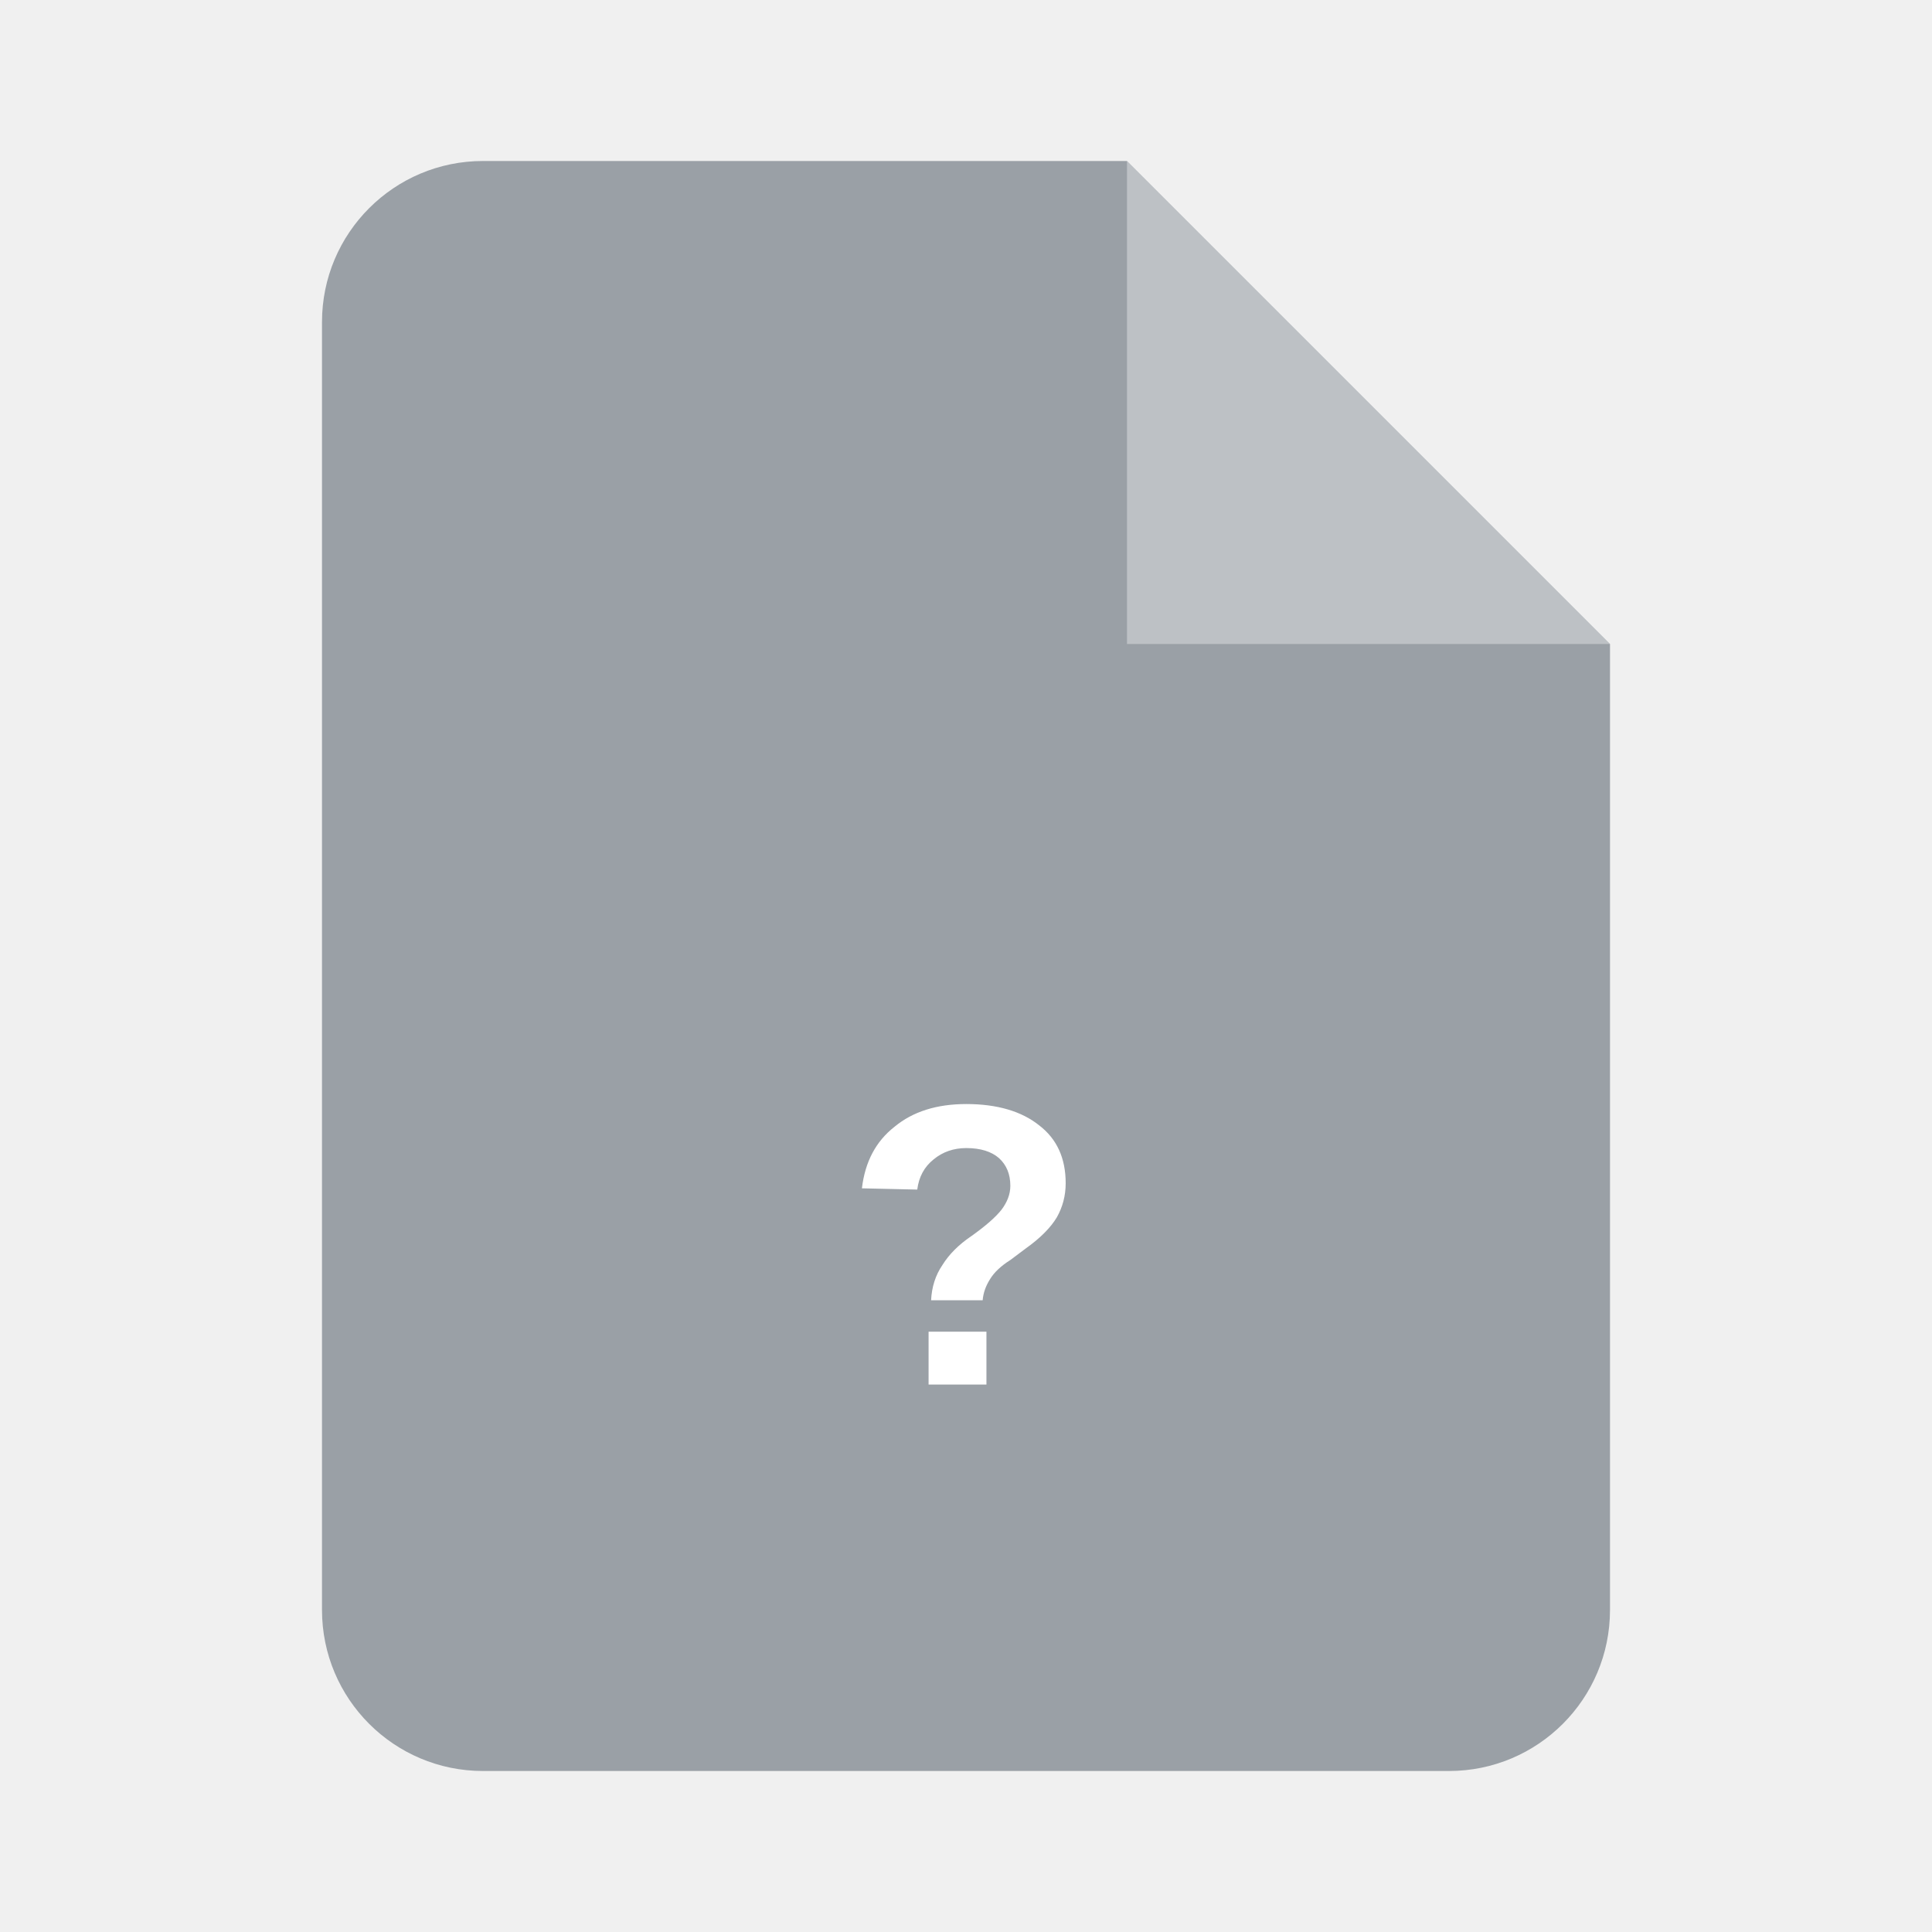
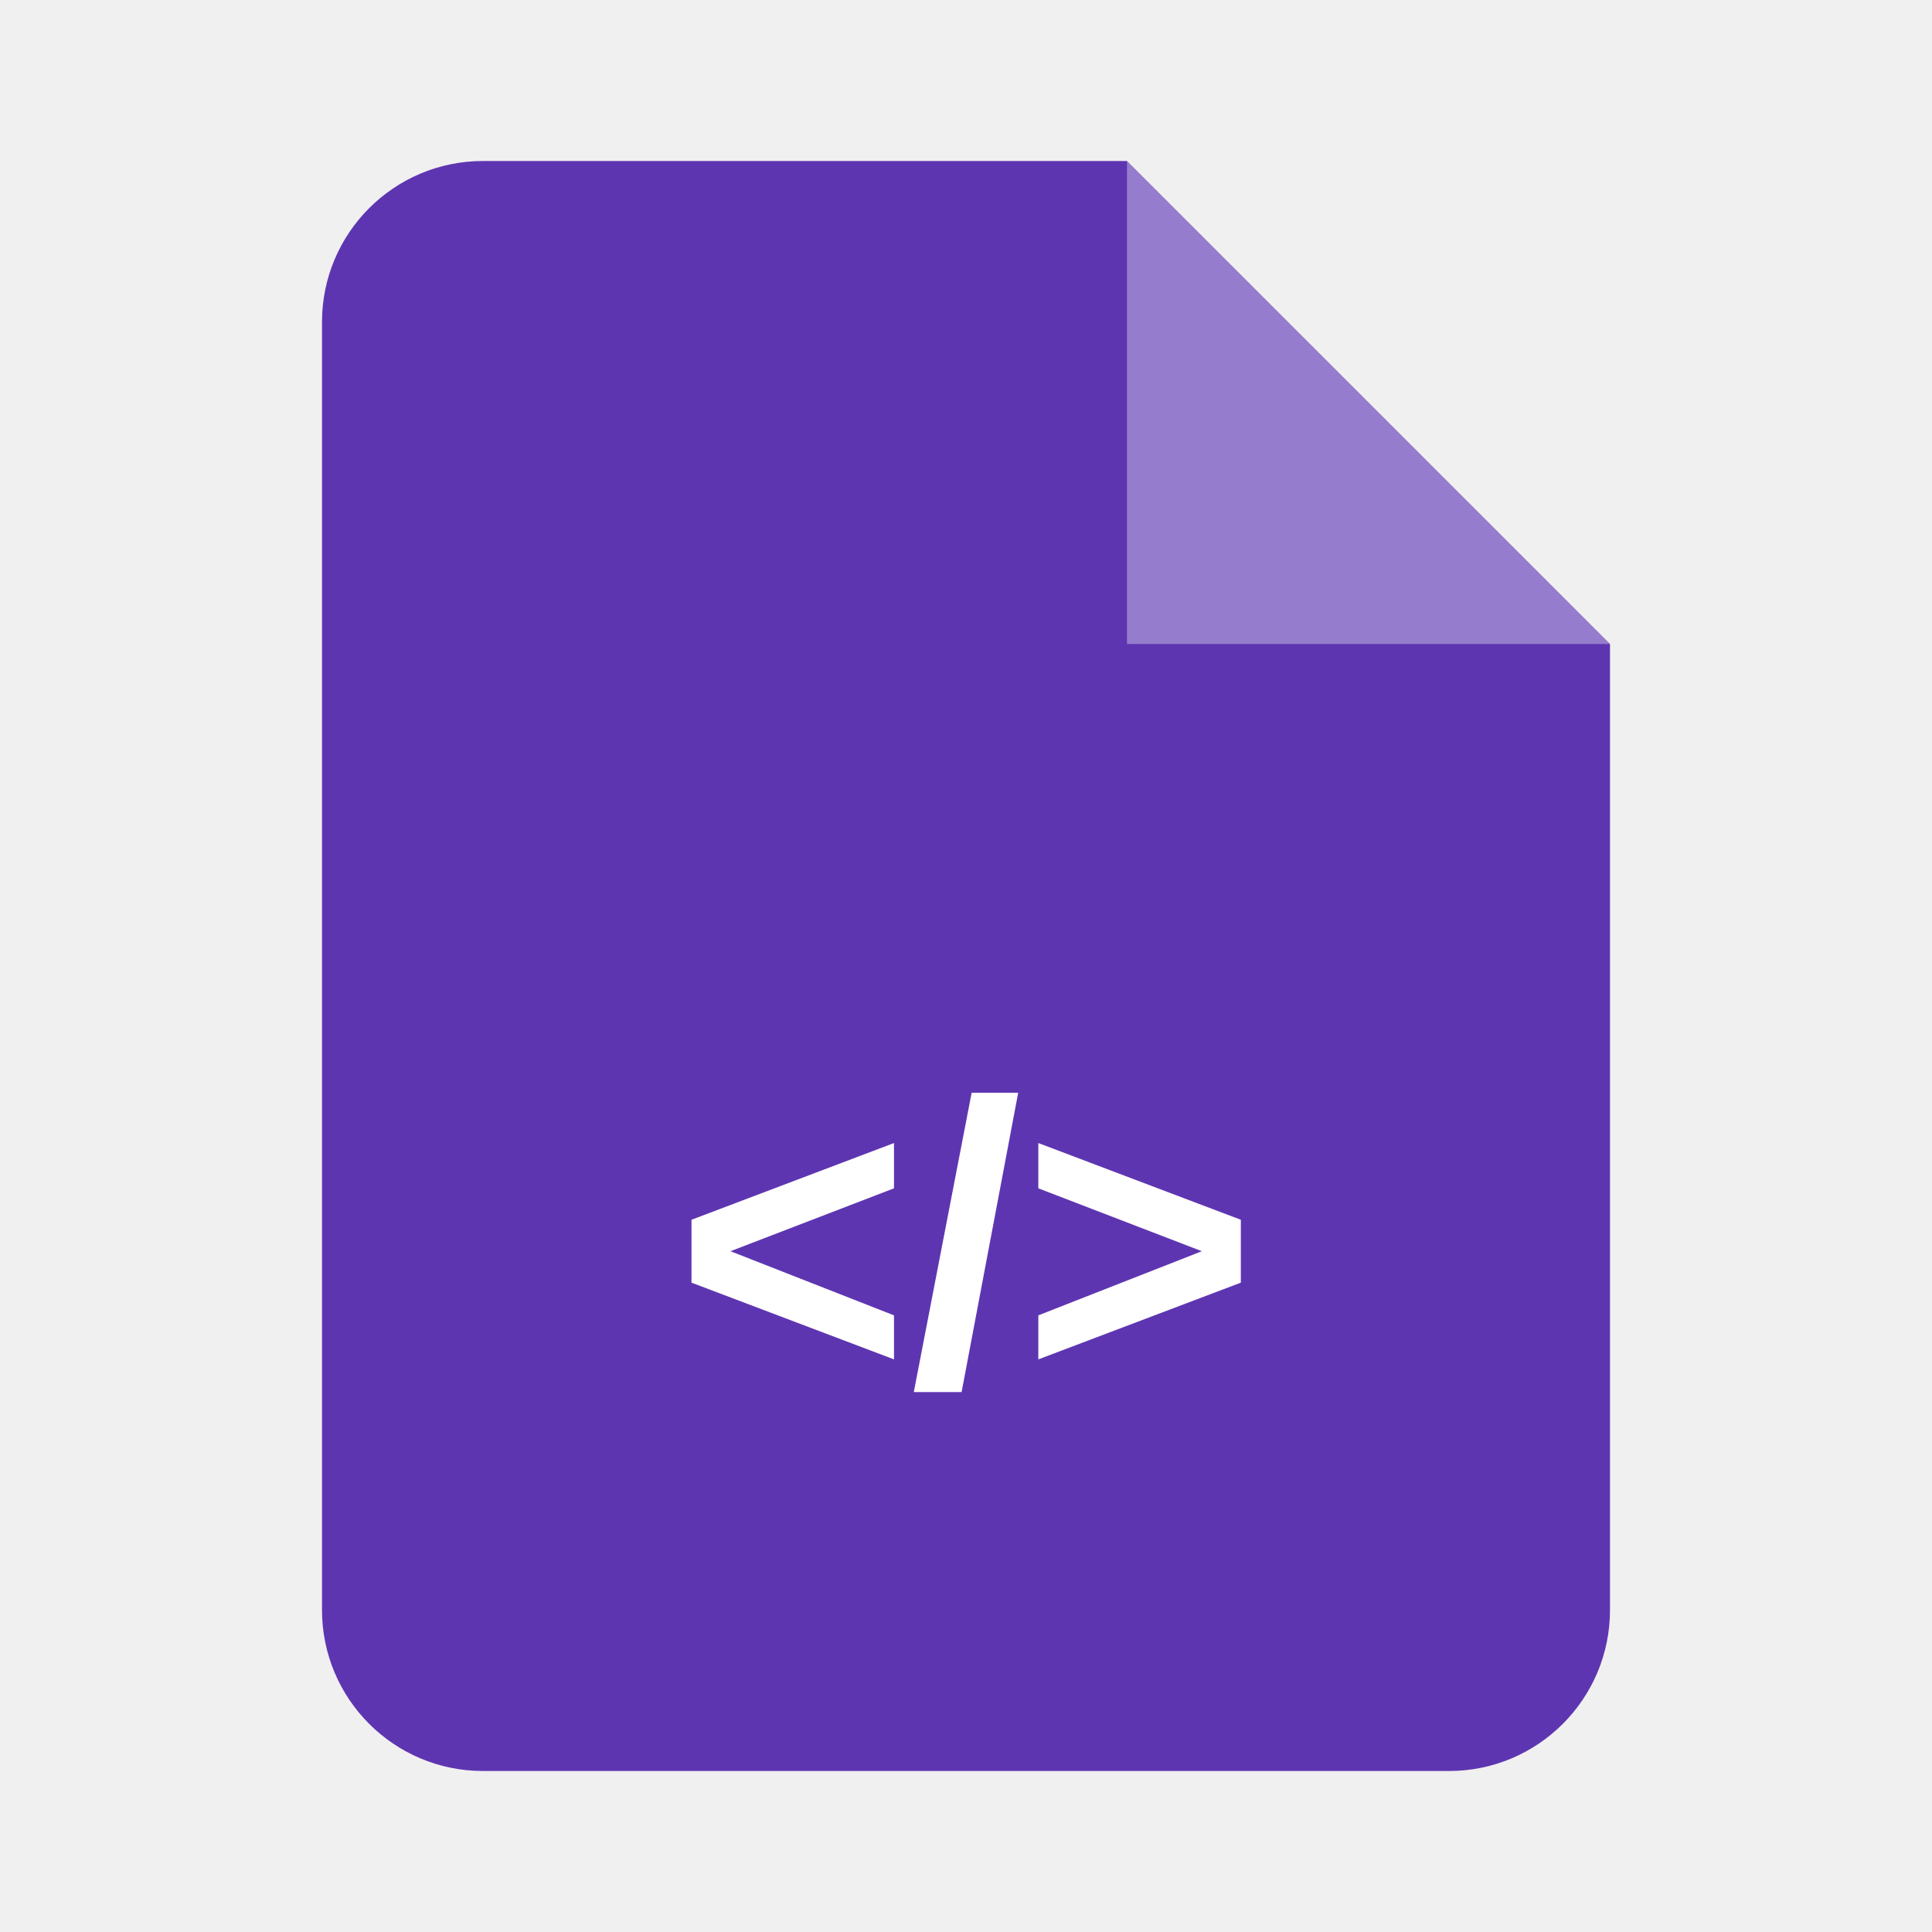
<svg xmlns="http://www.w3.org/2000/svg" viewBox="0 0 24 24">
-   <path d="M6 2h8l6 6v12a2 2 0 0 1-2 2H6a2 2 0 0 1-2-2V4a2 2 0 0 1 2-2z" fill="#9aa0a6" />
+   <path d="M6 2h8l6 6v12a2 2 0 0 1-2 2H6a2 2 0 0 1-2-2V4a2 2 0 0 1 2-2z" fill="#5e35b1" />
  <path d="M14 2v6h6z" fill="#ffffff" fill-opacity="0.35" />
-   <text x="12" y="17.2" font-family="Segoe UI, Arial, sans-serif" font-size="5" font-weight="700" fill="#ffffff" text-anchor="middle">?
+   <text x="12" y="17.2" font-family="Segoe UI, Arial, sans-serif" font-size="5" font-weight="700" fill="#ffffff" text-anchor="middle">&lt;/&gt;
  </text>
</svg>
